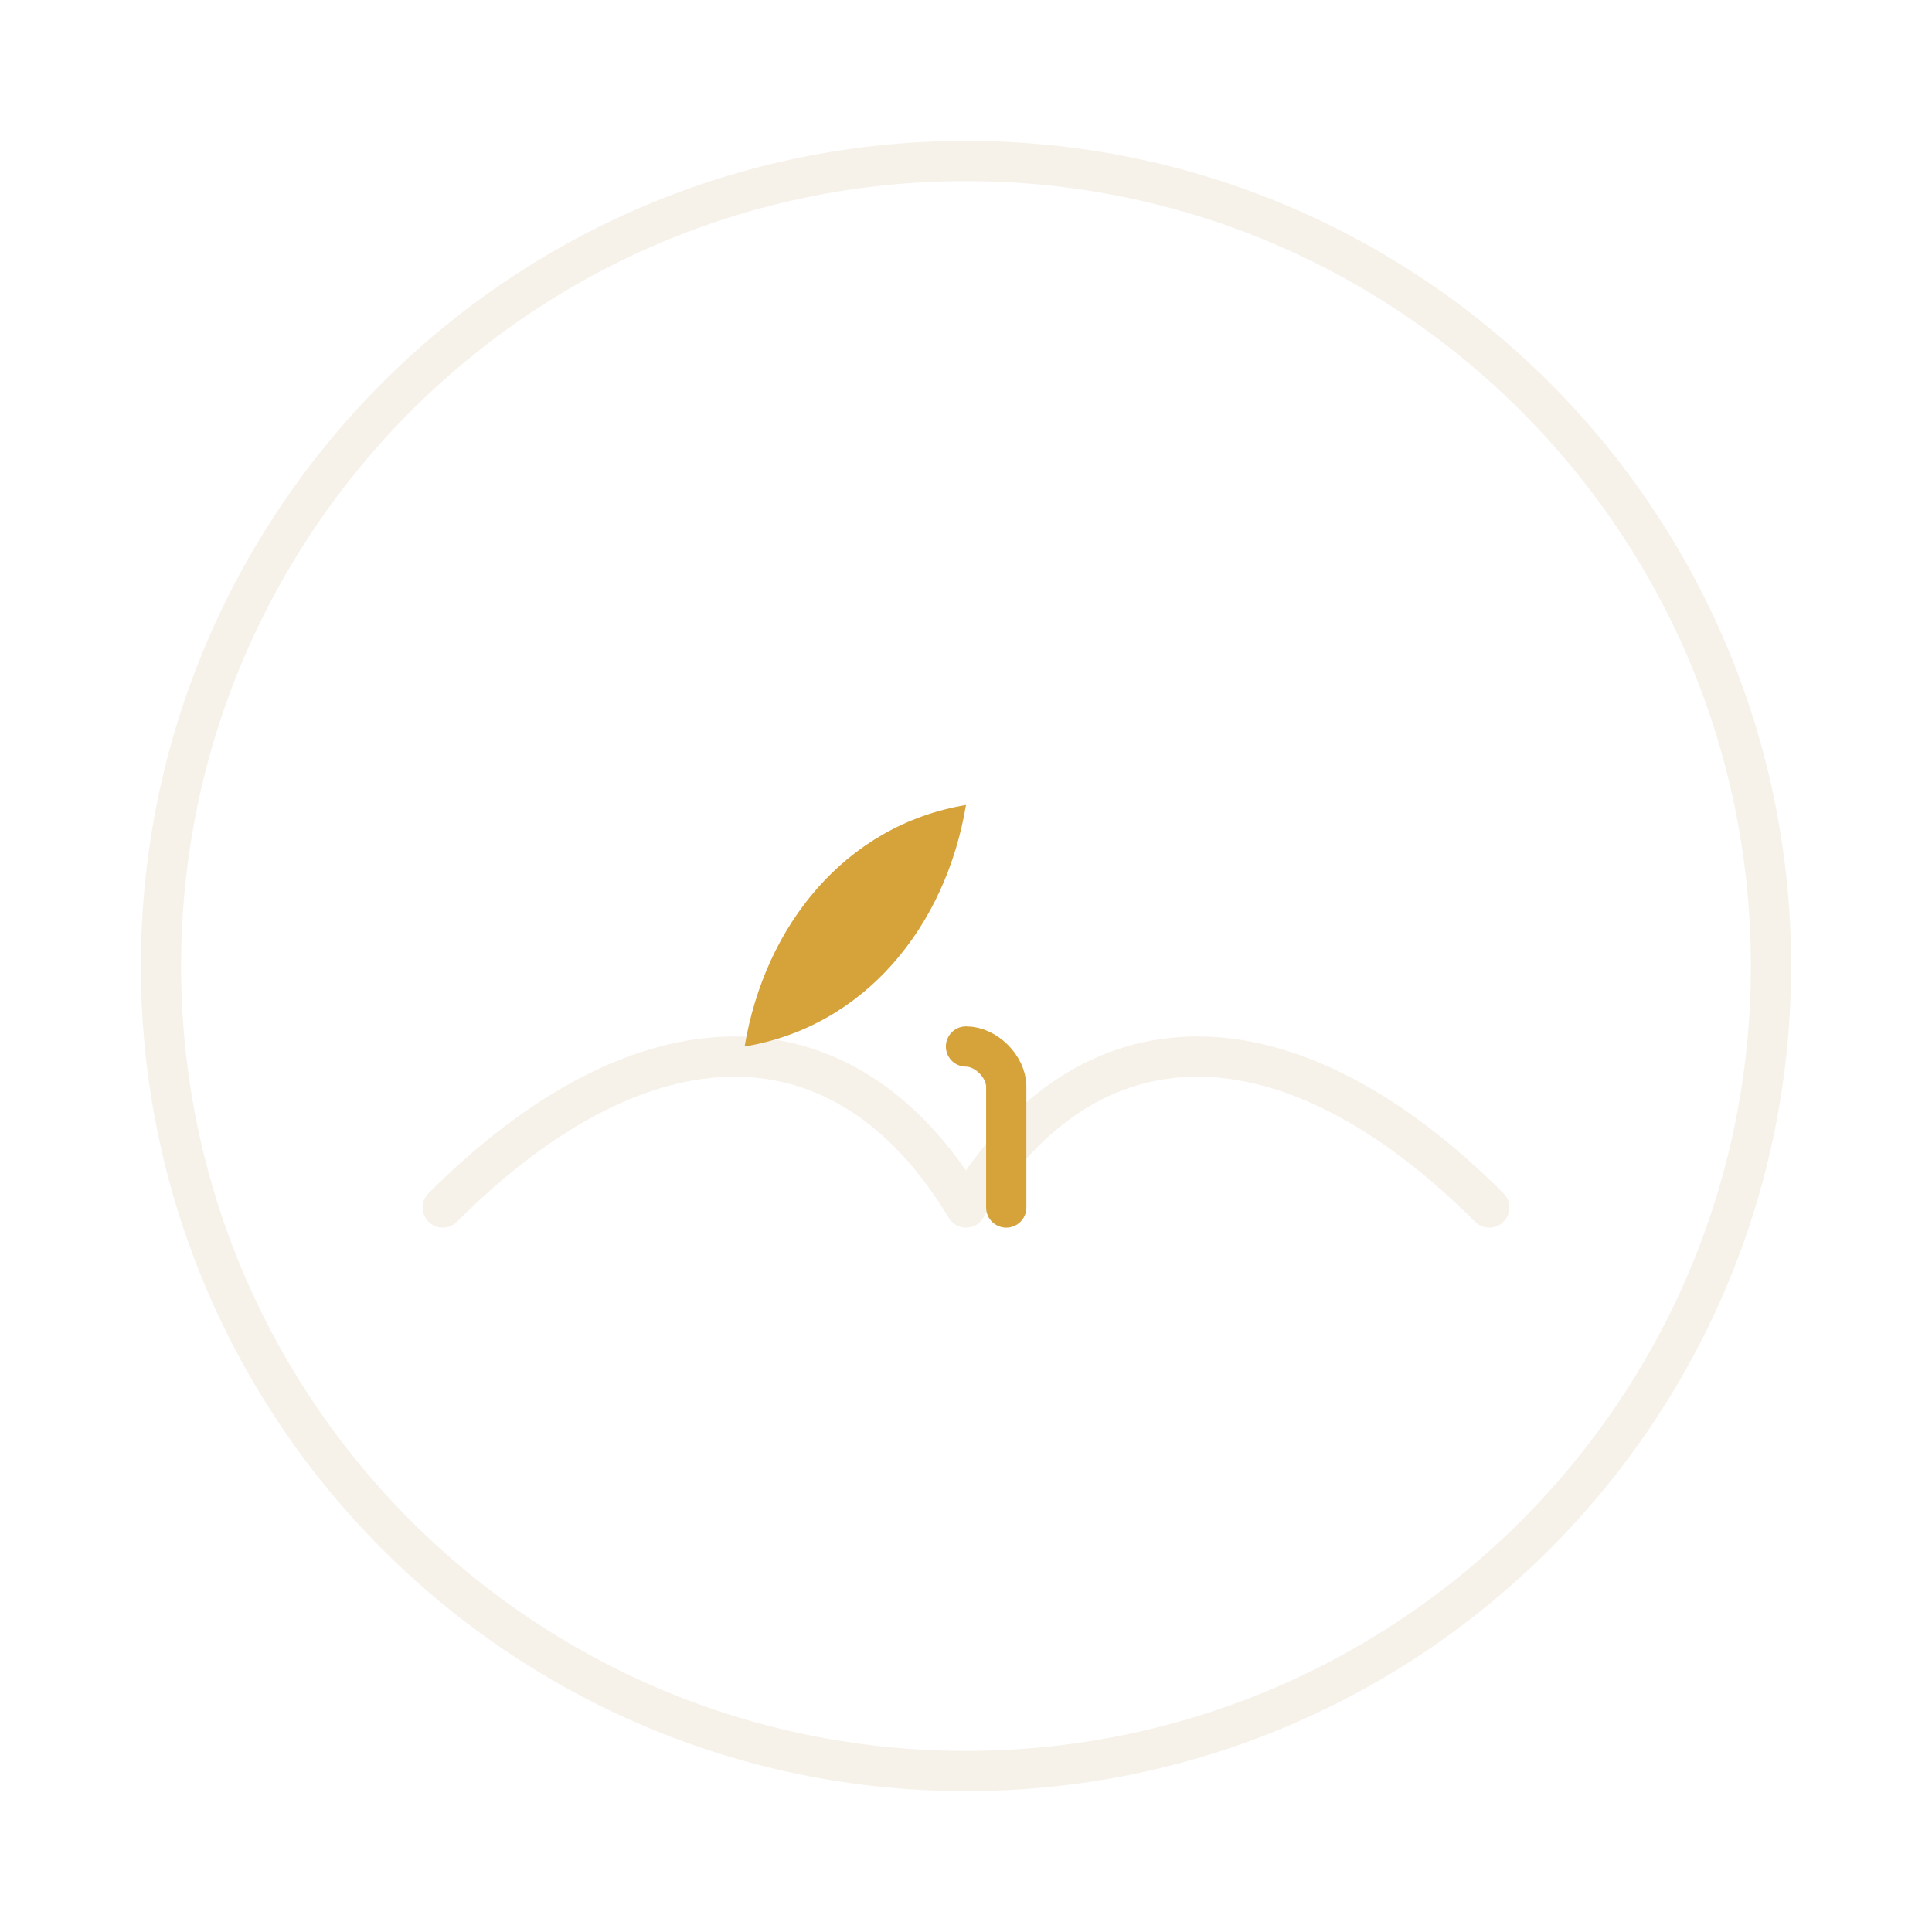
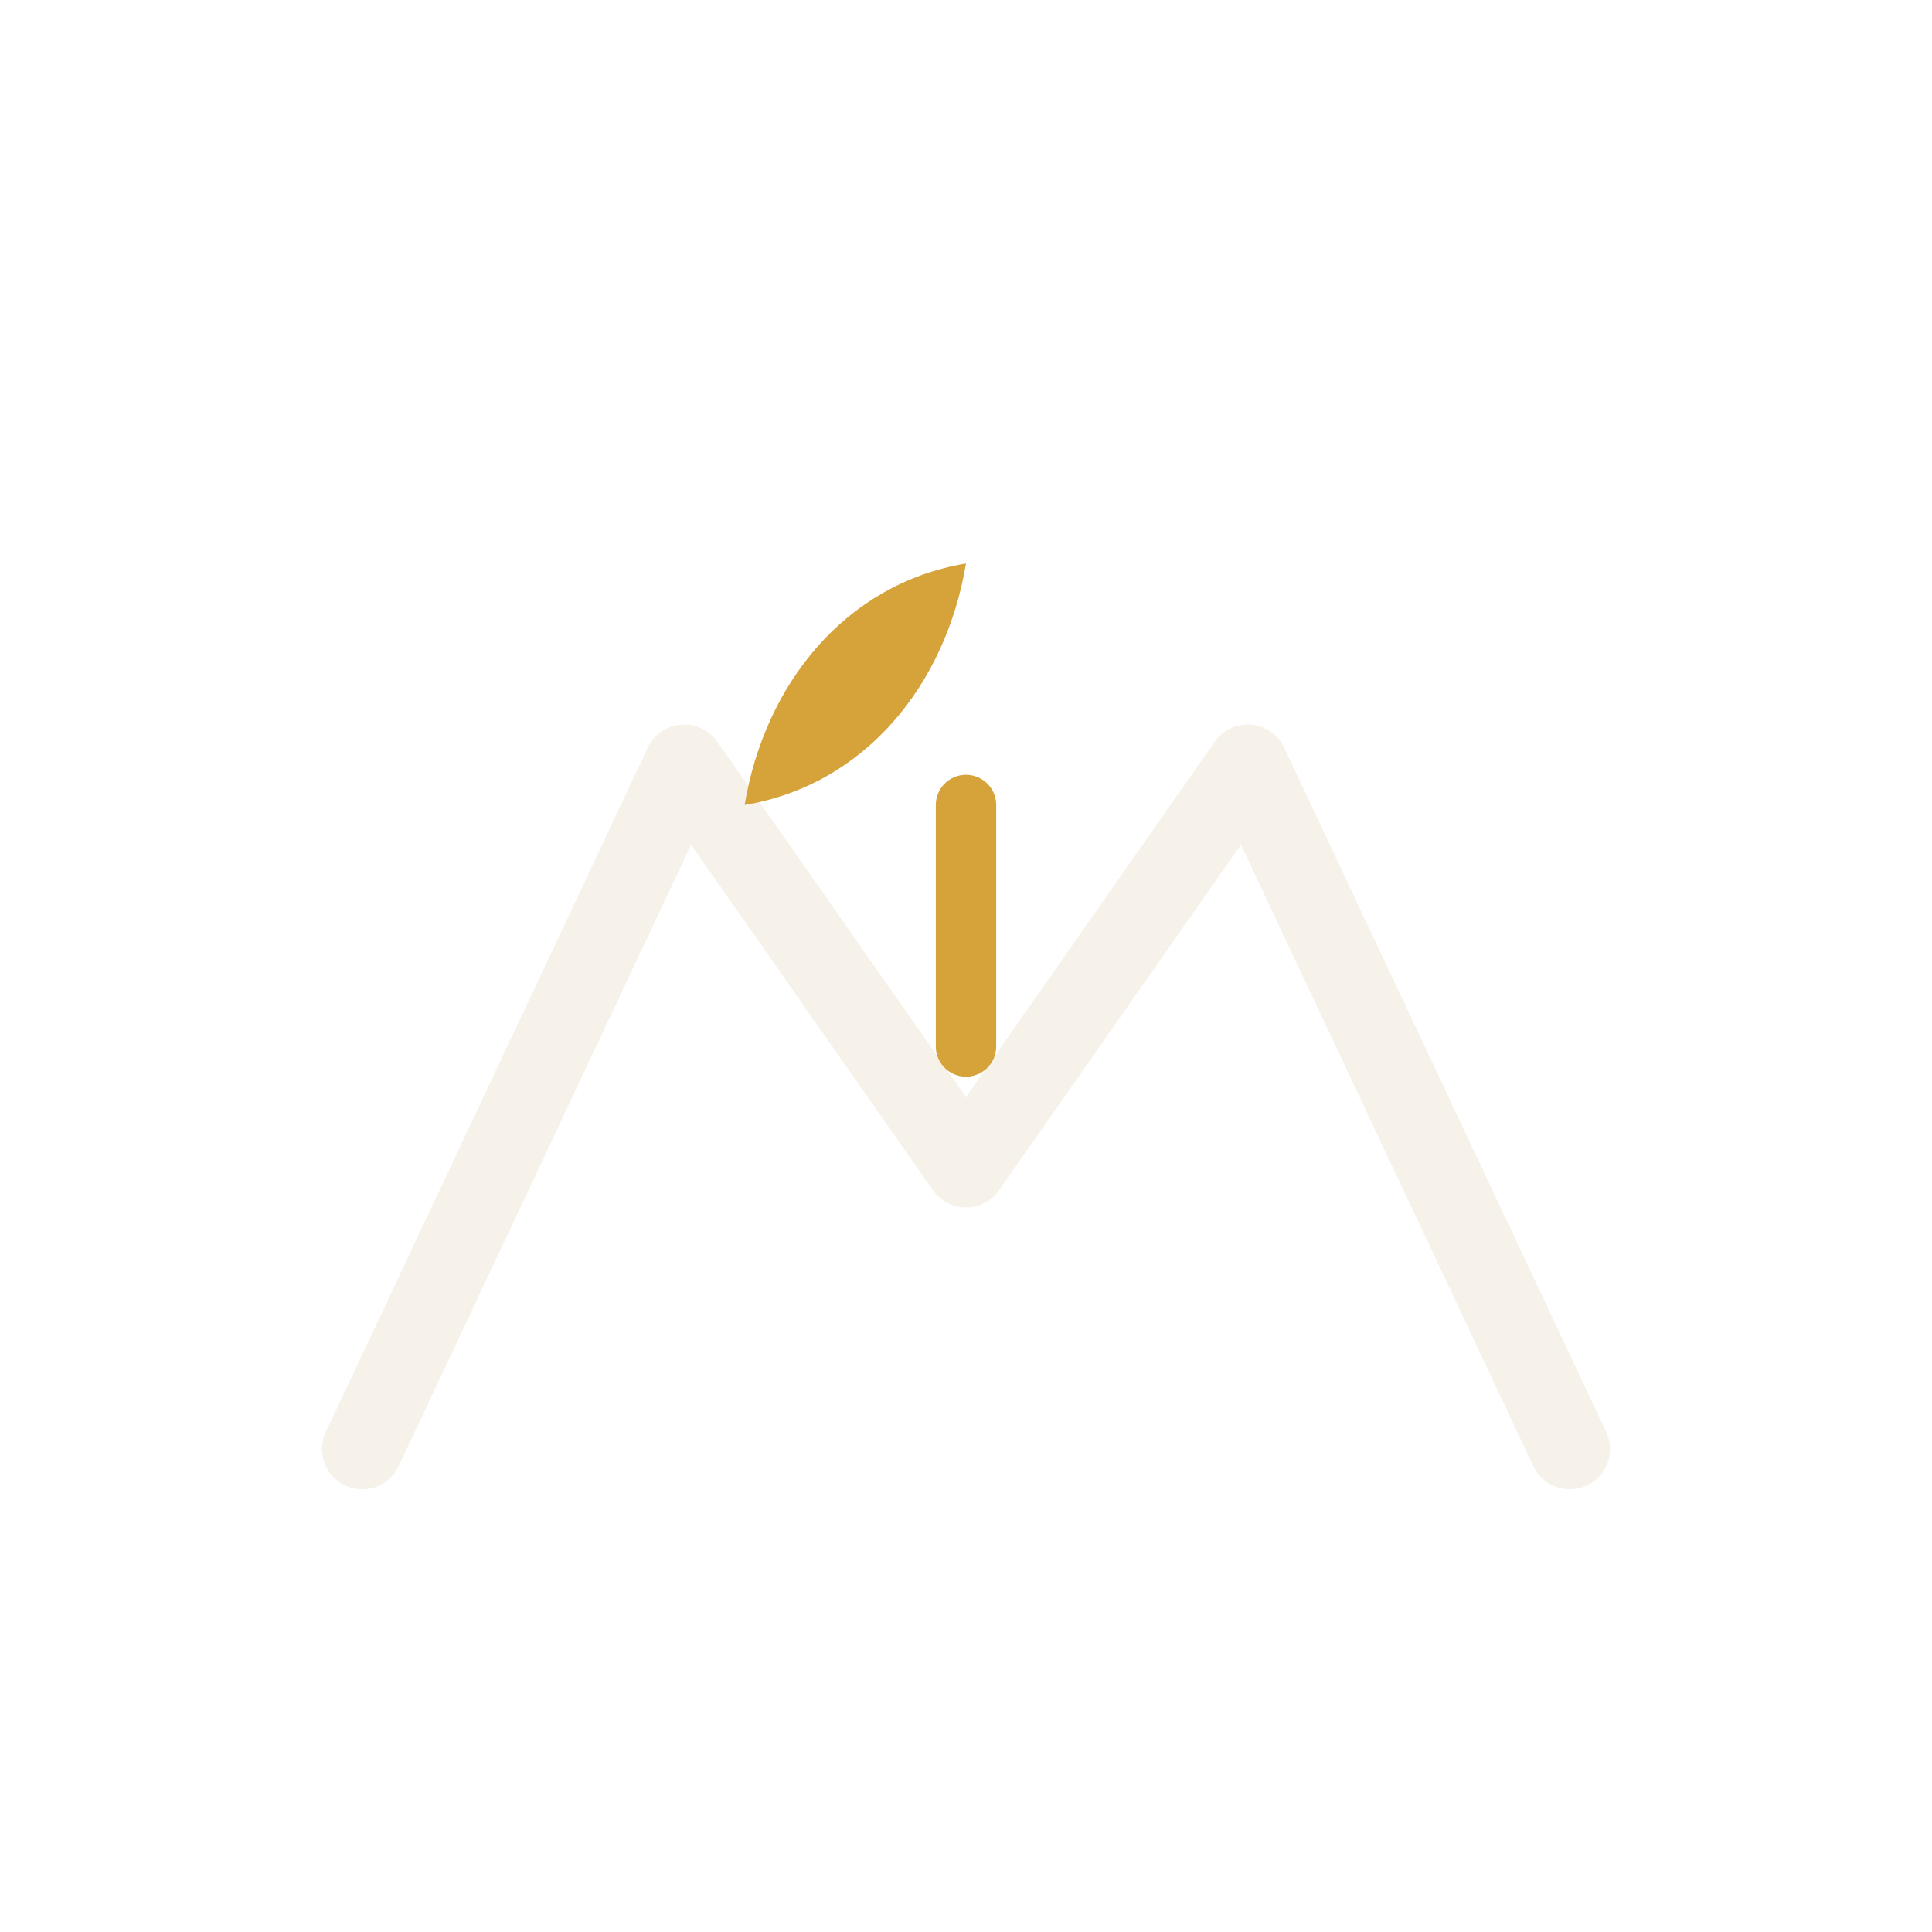
<svg xmlns="http://www.w3.org/2000/svg" viewBox="0 0 96 96" role="img" aria-label="MEJORA BIO-INDUSTRIES LTD">
-   <circle cx="48" cy="48" r="40" fill="none" stroke="#F6F2EA" stroke-width="2" />
-   <path d="M22 60c10-10 20-10 26 0c6-10 16-10 26 0" fill="none" stroke="#F6F2EA" stroke-width="2" stroke-linecap="round" stroke-linejoin="round" />
-   <path d="M48 40c-6 1-10 6-11 12c6-1 10-6 11-12z" fill="#D6A23A" />
-   <path d="M48 52c1 0 2 1 2 2v6" fill="none" stroke="#D6A23A" stroke-width="2" stroke-linecap="round" />
+   <path d="M18 72 L34 38 L48 58 L62 38 L78 72" fill="none" stroke="#F6F2EA" stroke-width="4" stroke-linecap="round" stroke-linejoin="round" />
+   <path d="M48 28c-6 1-10 6-11 12c6-1 10-6 11-12z" fill="#D6A23A" />
+   <path d="M48 40v12" fill="none" stroke="#D6A23A" stroke-width="3" stroke-linecap="round" />
</svg>
